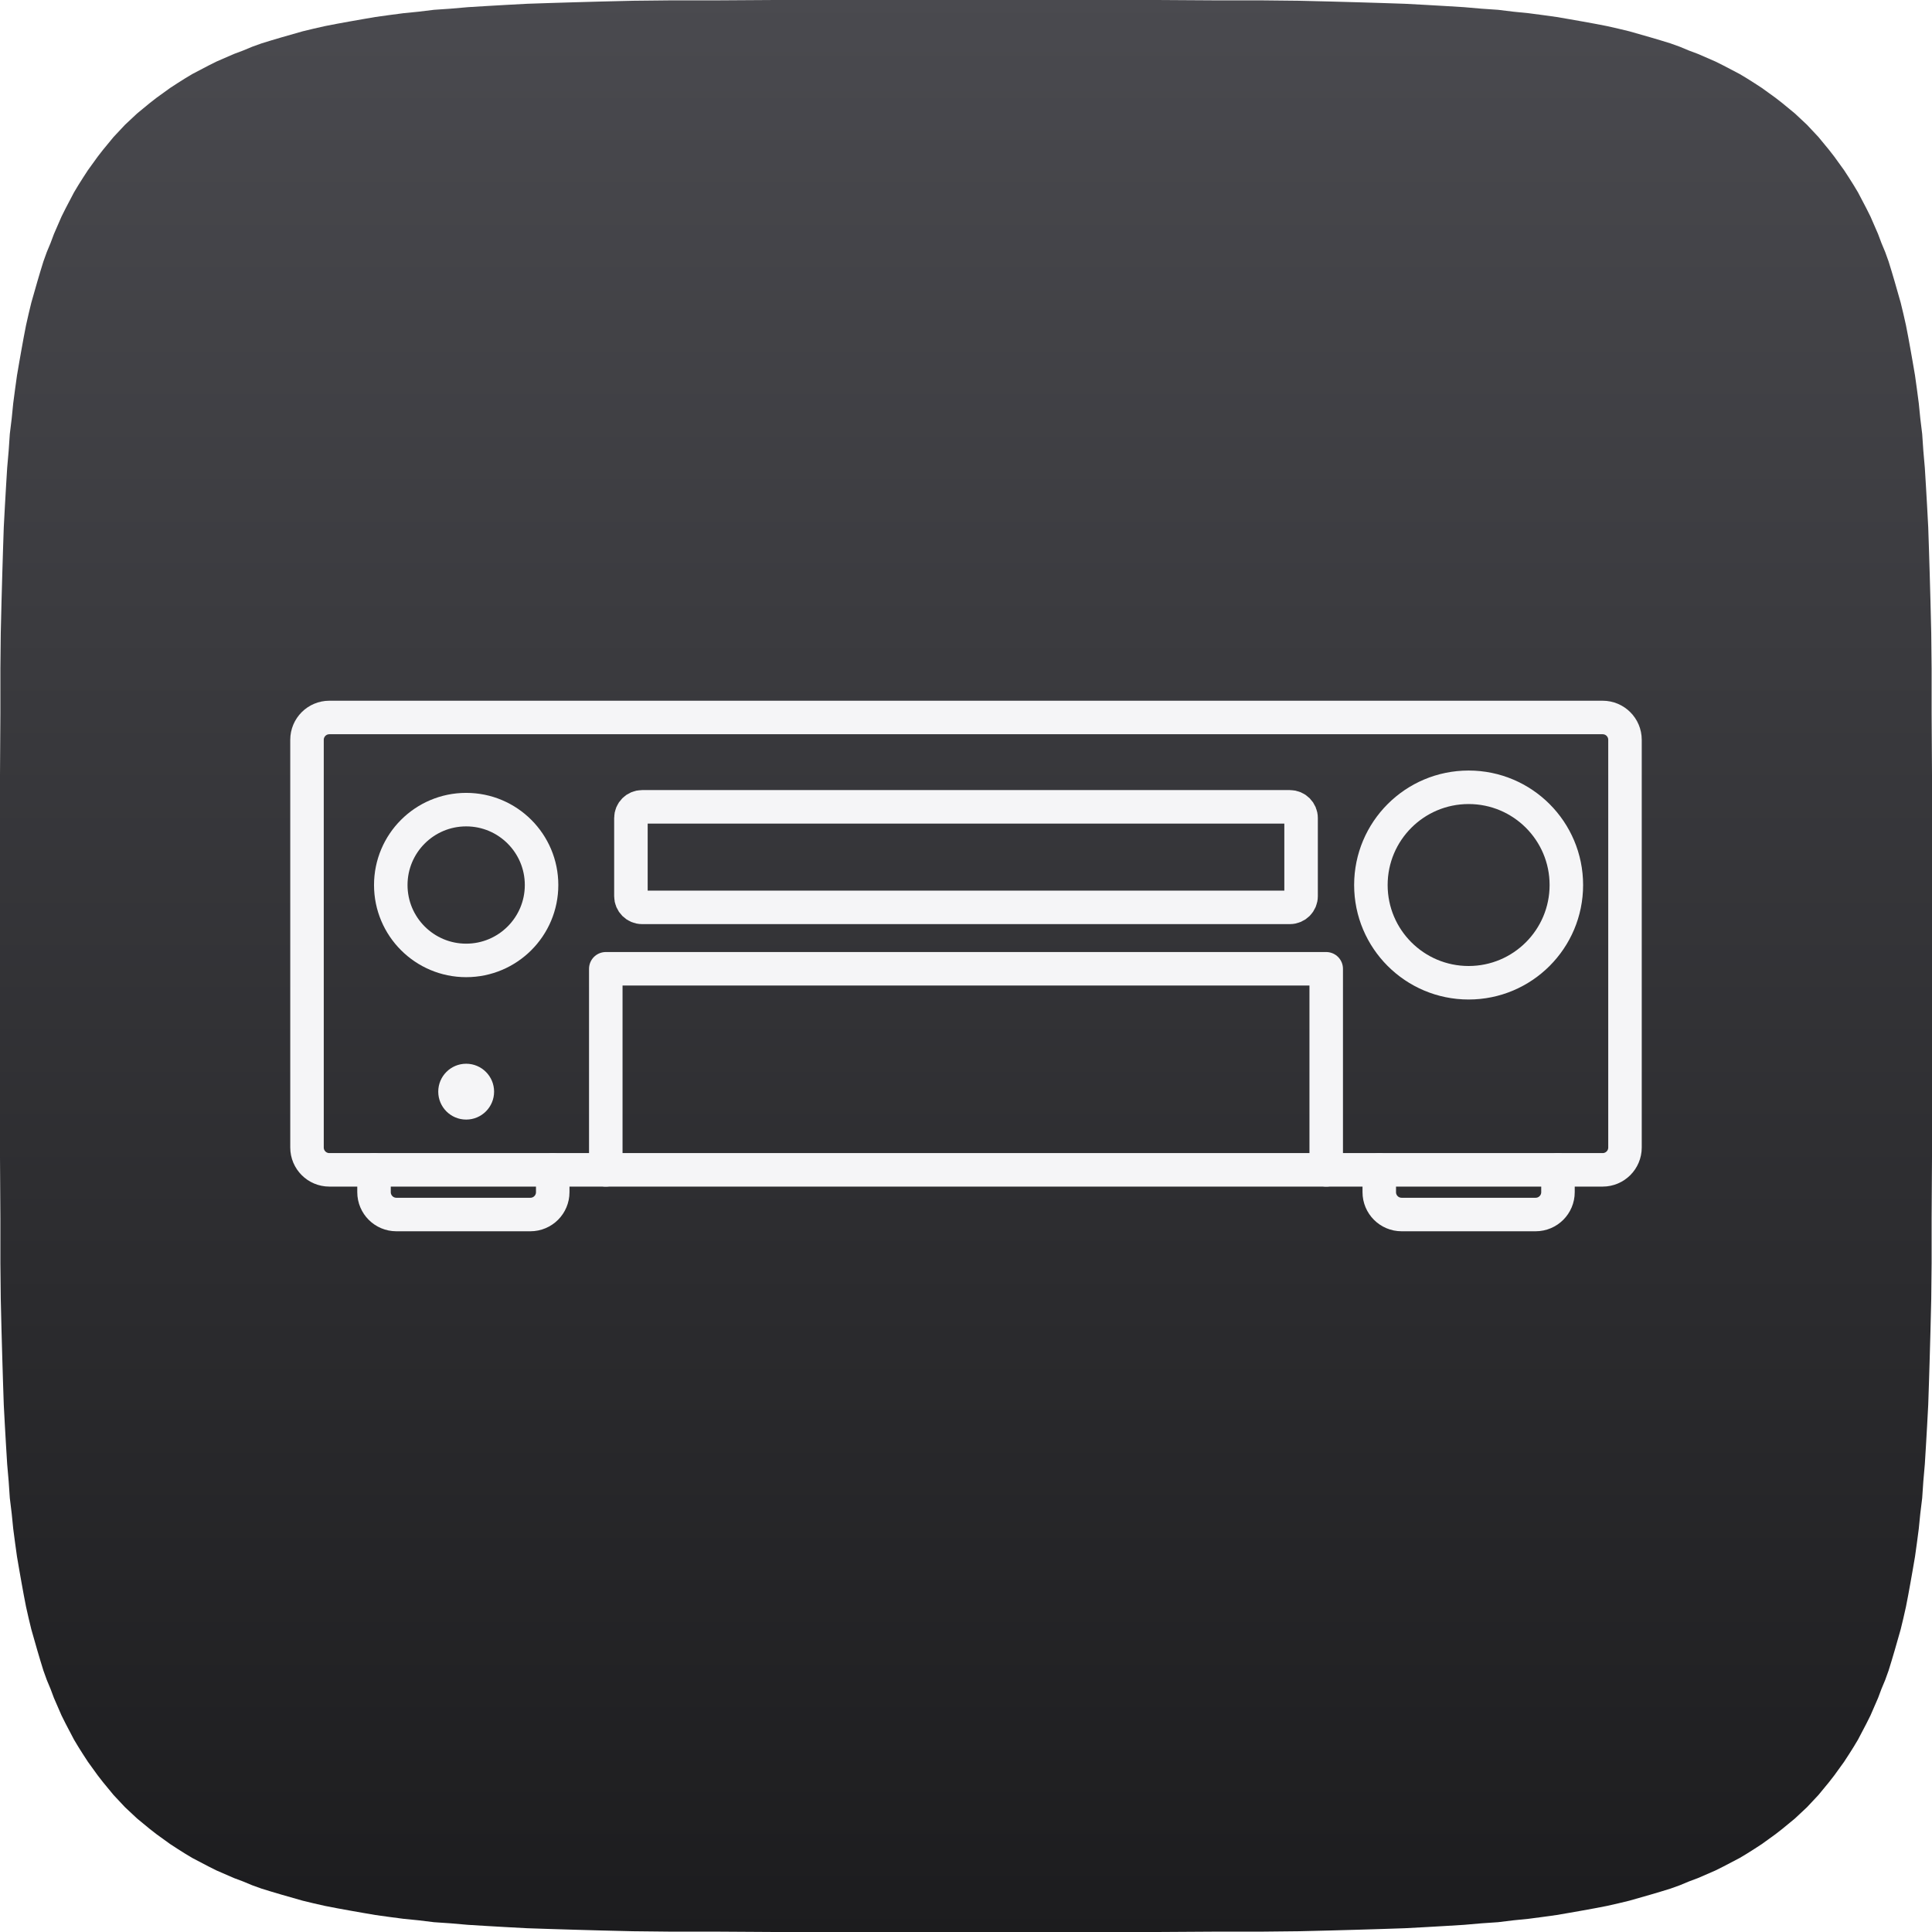
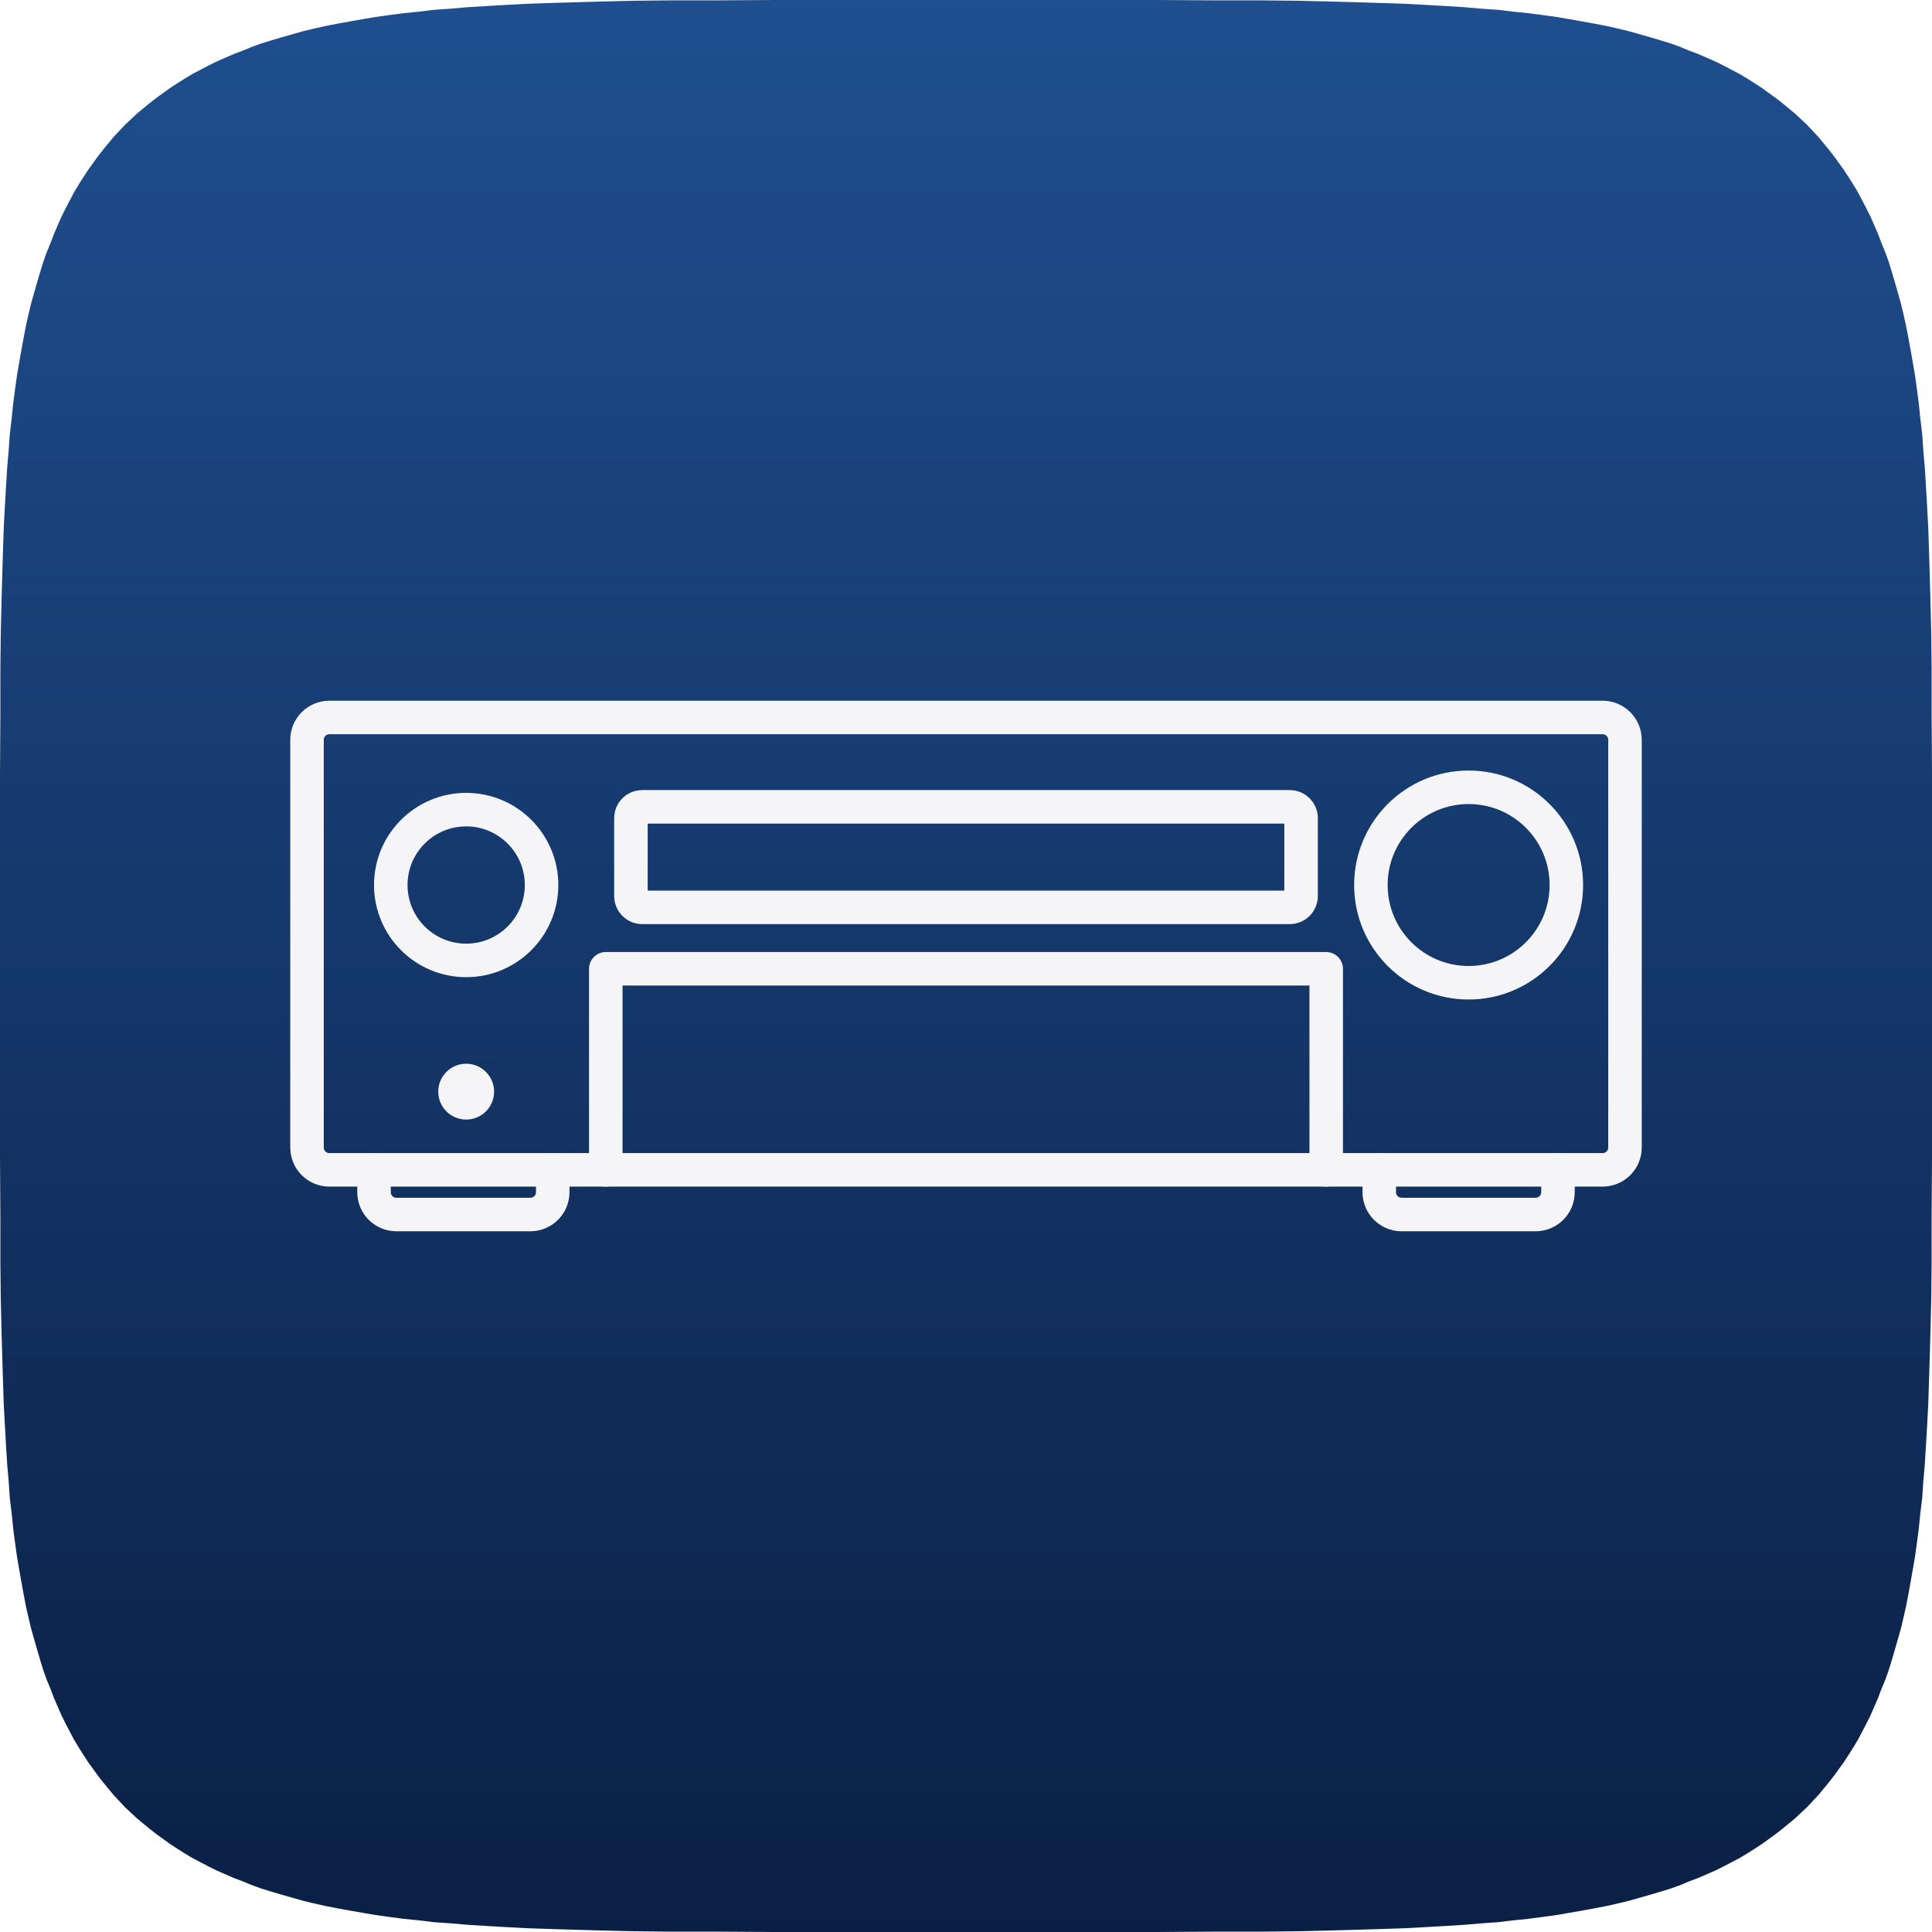
<svg xmlns="http://www.w3.org/2000/svg" viewBox="0 0 512 512">
  <defs>
    <linearGradient id="bg" x1="0" y1="0" x2="0" y2="1">
-       <stop offset="0" stop-color="#4a4a4f" />
-       <stop offset="1" stop-color="#1c1c1e" />
+       <stop offset="0" stop-color="#1f4f8f" />
+       <stop offset="1" stop-color="#0a1f44" />
    </linearGradient>
  </defs>
  <path d="M512.0 256.0 L512.0 306.7 L511.9 322.9 L511.9 334.7 L511.8 344.2 L511.6 352.5 L511.4 359.7 L511.2 366.3 L511.0 372.3 L510.7 377.9 L510.4 383.1 L510.1 388.0 L509.7 392.6 L509.4 397.0 L508.9 401.1 L508.5 405.1 L508.0 408.9 L507.5 412.5 L506.9 416.0 L506.3 419.4 L505.7 422.7 L505.1 425.8 L504.4 428.9 L503.7 431.8 L502.9 434.6 L502.1 437.4 L501.3 440.1 L500.5 442.7 L499.6 445.2 L498.6 447.6 L497.7 450.0 L496.7 452.3 L495.7 454.6 L494.6 456.8 L493.5 458.9 L492.4 461.0 L491.2 463.0 L490.0 464.9 L488.7 466.9 L487.4 468.7 L486.1 470.5 L484.7 472.3 L483.3 474.0 L481.9 475.7 L480.4 477.3 L478.9 478.9 L477.3 480.4 L475.7 481.9 L474.0 483.3 L472.3 484.7 L470.5 486.1 L468.7 487.4 L466.9 488.7 L464.9 490.0 L463.0 491.2 L461.0 492.4 L458.9 493.5 L456.8 494.6 L454.6 495.7 L452.3 496.7 L450.0 497.7 L447.6 498.6 L445.2 499.6 L442.7 500.5 L440.1 501.3 L437.4 502.1 L434.6 502.9 L431.8 503.7 L428.9 504.4 L425.8 505.1 L422.7 505.7 L419.4 506.3 L416.0 506.9 L412.5 507.5 L408.9 508.0 L405.1 508.5 L401.1 508.9 L397.0 509.4 L392.6 509.7 L388.0 510.1 L383.1 510.4 L377.9 510.7 L372.3 511.0 L366.3 511.2 L359.7 511.4 L352.5 511.6 L344.2 511.8 L334.7 511.9 L322.9 511.9 L306.7 512.0 L256.0 512.0 L205.3 512.0 L189.1 511.9 L177.3 511.9 L167.8 511.8 L159.5 511.6 L152.3 511.4 L145.7 511.2 L139.7 511.0 L134.1 510.7 L128.9 510.4 L124.0 510.1 L119.4 509.7 L115.0 509.4 L110.9 508.9 L106.9 508.5 L103.1 508.0 L99.5 507.5 L96.0 506.9 L92.6 506.3 L89.3 505.7 L86.2 505.1 L83.1 504.4 L80.2 503.7 L77.4 502.9 L74.6 502.1 L71.9 501.3 L69.3 500.5 L66.8 499.6 L64.4 498.6 L62.0 497.7 L59.7 496.7 L57.4 495.7 L55.2 494.6 L53.1 493.5 L51.0 492.4 L49.0 491.2 L47.1 490.0 L45.1 488.7 L43.3 487.4 L41.5 486.1 L39.7 484.7 L38.0 483.3 L36.3 481.9 L34.7 480.4 L33.1 478.9 L31.6 477.3 L30.1 475.7 L28.7 474.0 L27.3 472.3 L25.9 470.5 L24.6 468.7 L23.3 466.9 L22.0 464.9 L20.8 463.0 L19.6 461.0 L18.5 458.9 L17.4 456.8 L16.3 454.6 L15.3 452.3 L14.3 450.0 L13.4 447.6 L12.4 445.2 L11.5 442.7 L10.7 440.1 L9.9 437.4 L9.1 434.6 L8.3 431.8 L7.6 428.9 L6.9 425.8 L6.3 422.7 L5.7 419.4 L5.1 416.0 L4.5 412.5 L4.0 408.9 L3.5 405.1 L3.1 401.1 L2.6 397.0 L2.3 392.6 L1.9 388.0 L1.6 383.1 L1.3 377.9 L1.0 372.3 L0.8 366.3 L0.6 359.7 L0.4 352.5 L0.2 344.2 L0.1 334.7 L0.1 322.9 L0.0 306.7 L0.0 256.0 L0.0 205.3 L0.1 189.1 L0.1 177.3 L0.2 167.8 L0.4 159.5 L0.6 152.3 L0.8 145.7 L1.0 139.7 L1.3 134.1 L1.6 128.9 L1.9 124.0 L2.3 119.4 L2.6 115.0 L3.1 110.9 L3.5 106.9 L4.0 103.1 L4.5 99.5 L5.1 96.0 L5.7 92.6 L6.3 89.3 L6.9 86.2 L7.6 83.1 L8.3 80.2 L9.1 77.4 L9.9 74.6 L10.7 71.9 L11.5 69.3 L12.4 66.8 L13.4 64.4 L14.3 62.0 L15.3 59.7 L16.3 57.4 L17.4 55.2 L18.5 53.1 L19.6 51.0 L20.8 49.0 L22.0 47.1 L23.3 45.1 L24.6 43.3 L25.9 41.5 L27.3 39.7 L28.7 38.0 L30.1 36.3 L31.6 34.7 L33.1 33.1 L34.7 31.6 L36.3 30.1 L38.0 28.7 L39.7 27.3 L41.5 25.9 L43.3 24.6 L45.1 23.3 L47.1 22.0 L49.0 20.8 L51.0 19.6 L53.1 18.5 L55.2 17.4 L57.4 16.3 L59.7 15.3 L62.0 14.3 L64.4 13.4 L66.8 12.4 L69.3 11.5 L71.9 10.7 L74.6 9.9 L77.4 9.1 L80.2 8.3 L83.1 7.6 L86.2 6.9 L89.3 6.3 L92.6 5.7 L96.0 5.1 L99.5 4.5 L103.1 4.0 L106.9 3.5 L110.9 3.1 L115.0 2.6 L119.4 2.3 L124.0 1.9 L128.9 1.6 L134.1 1.3 L139.7 1.0 L145.7 0.8 L152.3 0.6 L159.5 0.4 L167.8 0.2 L177.3 0.1 L189.1 0.1 L205.3 0.0 L256.0 0.0 L306.7 0.0 L322.9 0.1 L334.7 0.1 L344.2 0.2 L352.5 0.4 L359.7 0.6 L366.3 0.8 L372.3 1.0 L377.9 1.3 L383.1 1.6 L388.0 1.9 L392.6 2.3 L397.0 2.6 L401.1 3.1 L405.1 3.5 L408.9 4.0 L412.5 4.5 L416.0 5.1 L419.4 5.7 L422.7 6.3 L425.8 6.9 L428.9 7.6 L431.8 8.3 L434.6 9.1 L437.4 9.9 L440.1 10.7 L442.7 11.5 L445.2 12.4 L447.6 13.4 L450.0 14.3 L452.3 15.3 L454.6 16.3 L456.8 17.4 L458.9 18.5 L461.0 19.6 L463.0 20.8 L464.9 22.0 L466.9 23.3 L468.7 24.6 L470.5 25.9 L472.3 27.3 L474.0 28.7 L475.7 30.1 L477.3 31.6 L478.9 33.1 L480.4 34.7 L481.9 36.3 L483.3 38.0 L484.7 39.7 L486.1 41.5 L487.4 43.3 L488.7 45.1 L490.0 47.1 L491.2 49.0 L492.4 51.0 L493.5 53.1 L494.6 55.2 L495.7 57.4 L496.7 59.7 L497.7 62.0 L498.6 64.4 L499.6 66.8 L500.5 69.3 L501.3 71.9 L502.1 74.6 L502.9 77.4 L503.7 80.2 L504.4 83.1 L505.1 86.2 L505.7 89.3 L506.3 92.6 L506.9 96.0 L507.5 99.5 L508.0 103.1 L508.5 106.9 L508.9 110.9 L509.4 115.0 L509.7 119.4 L510.1 124.0 L510.4 128.9 L510.7 134.1 L511.0 139.7 L511.2 145.7 L511.4 152.3 L511.6 159.5 L511.8 167.8 L511.9 177.3 L511.9 189.1 L512.0 205.3 Z" fill="url(#bg)" />
  <g transform="translate(256 256) scale(0.74) translate(-256 -257)" fill="none" stroke="#F5F5F7" stroke-width="12" stroke-linejoin="round" stroke-linecap="round">
    <rect x="20" y="168" width="472" height="162" rx="8" />
    <path d="M44 330v8a8 8 0 0 0 8 8h48a8 8 0 0 0 8-8v-8" />
    <path d="M404 330v8a8 8 0 0 0 8 8h48a8 8 0 0 0 8-8v-8" />
    <circle cx="77" cy="228" r="27" />
    <circle cx="77" cy="302" r="10" fill="#F5F5F7" stroke="none" />
    <circle cx="436" cy="228" r="35" />
    <rect x="136" y="200" width="240" height="36" rx="4" />
    <path d="M127 330V258H385V330" />
  </g>
</svg>
